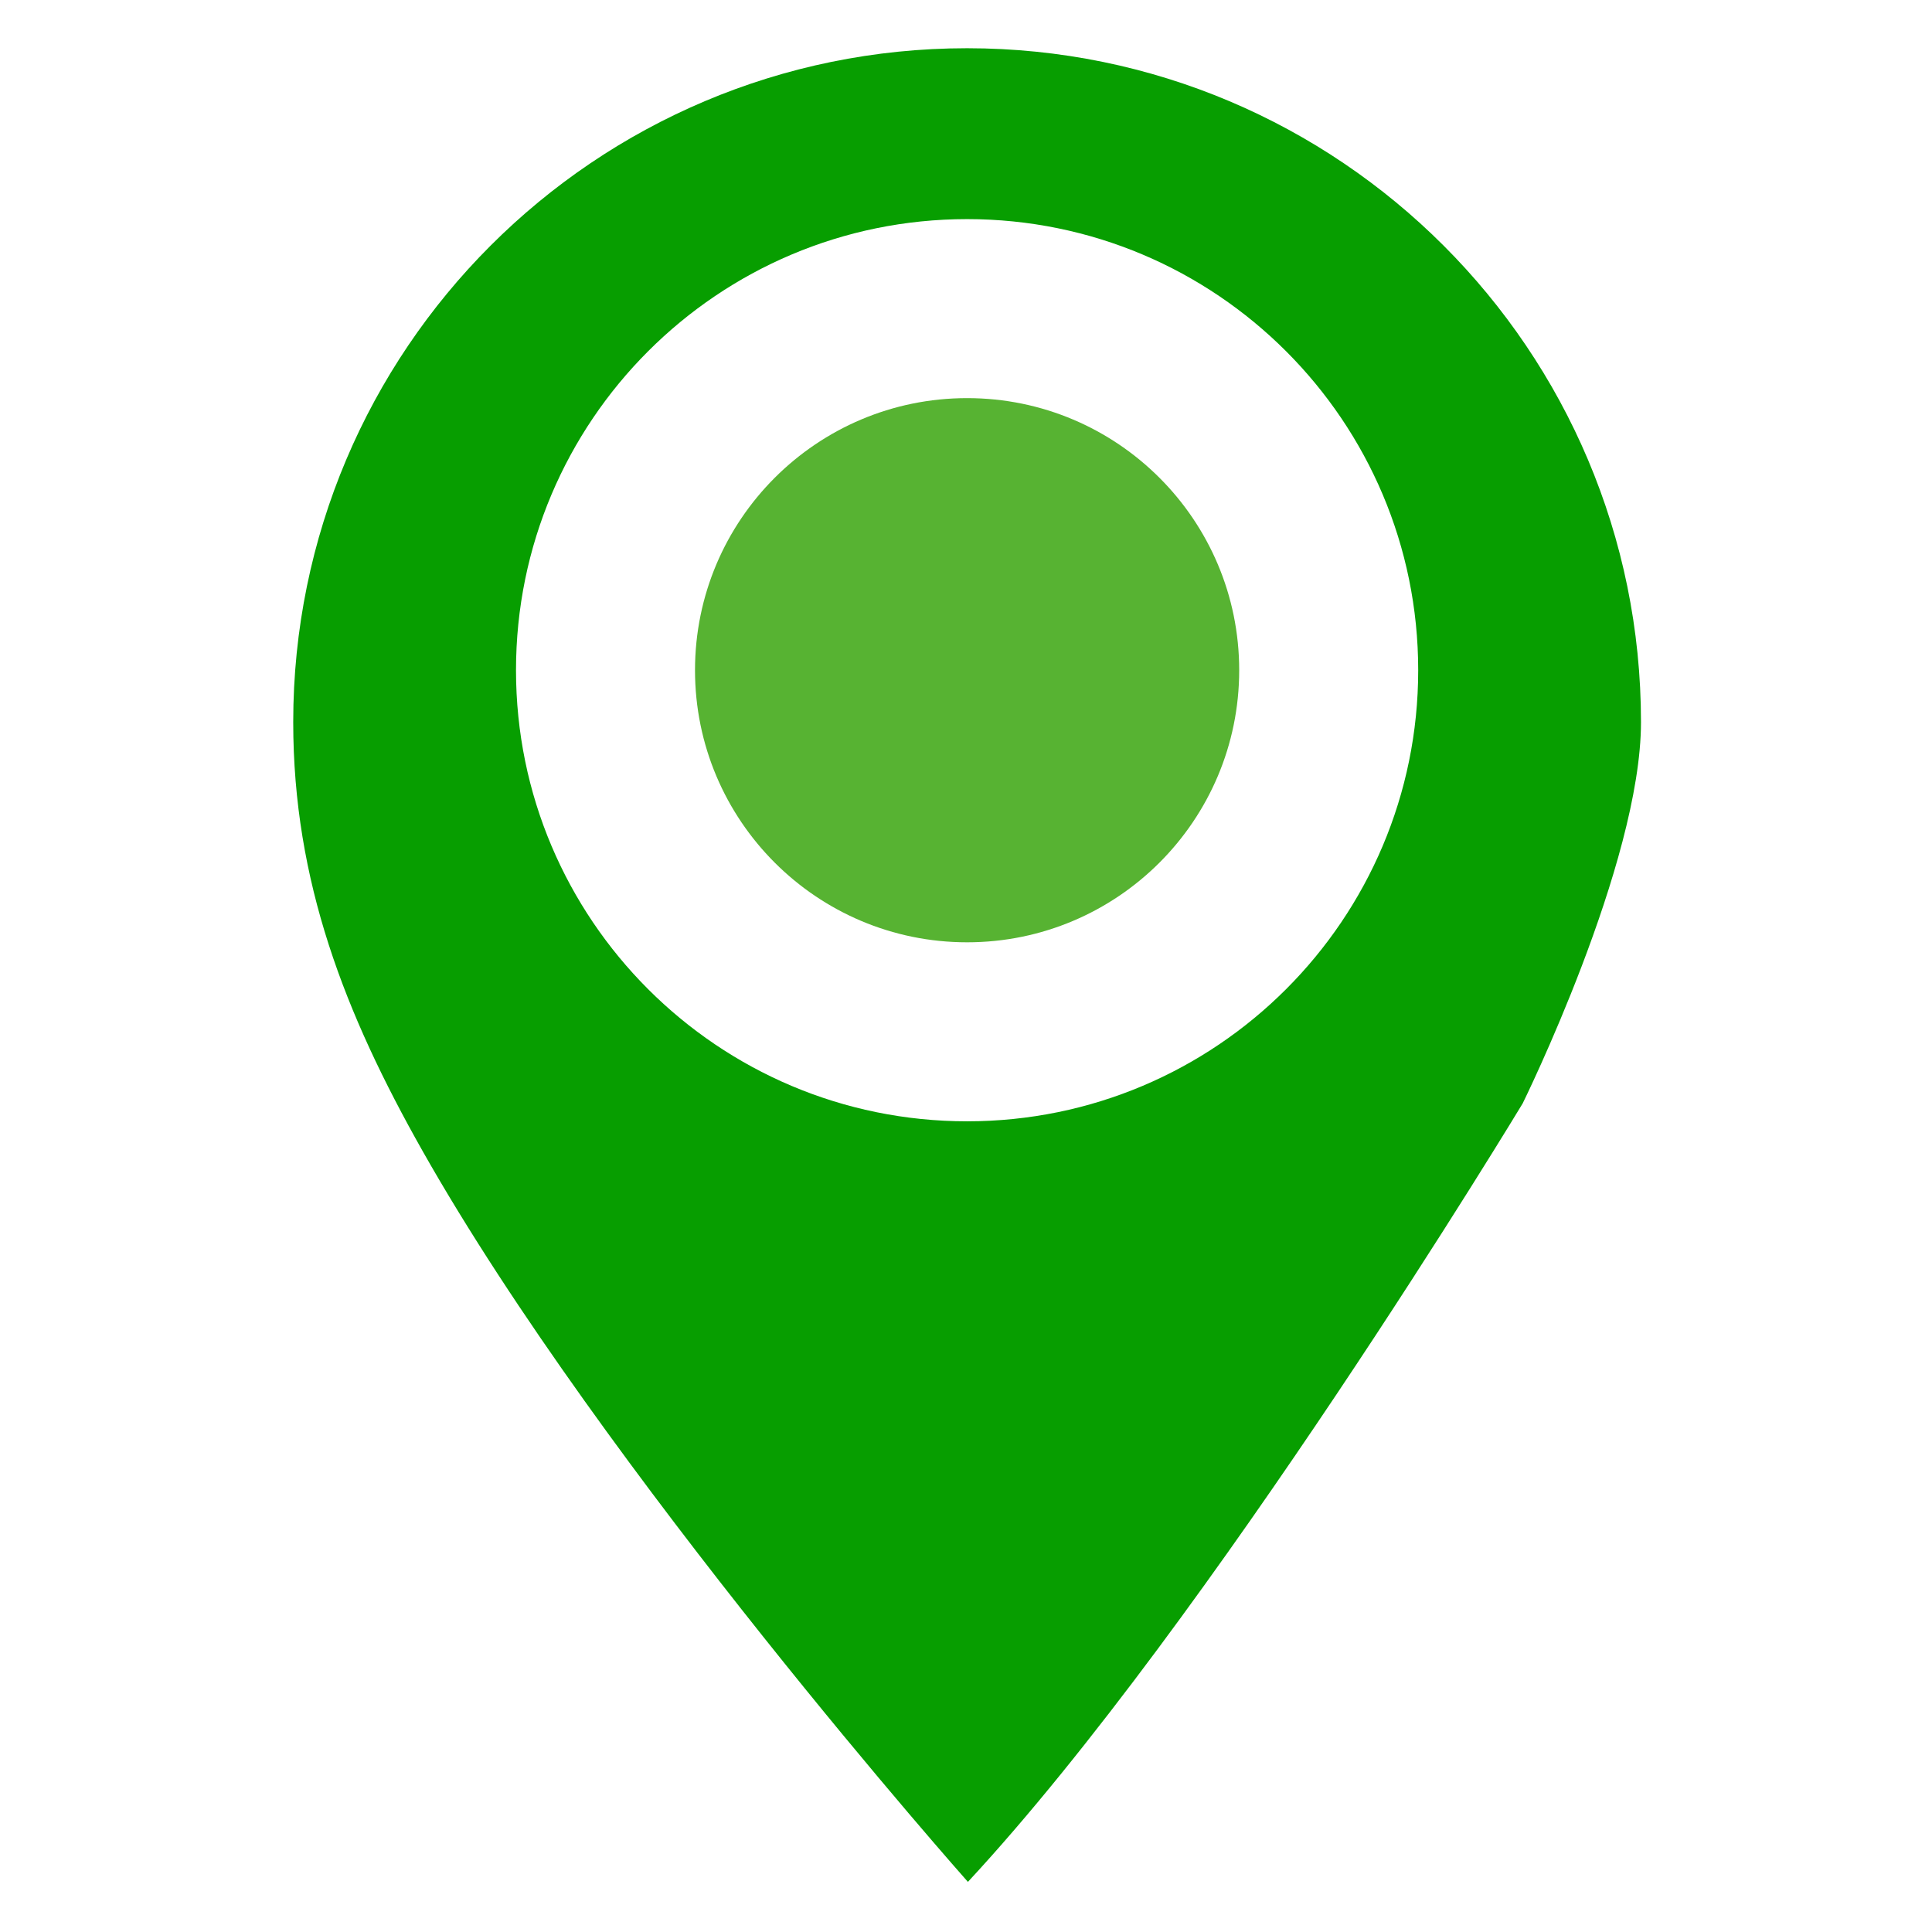
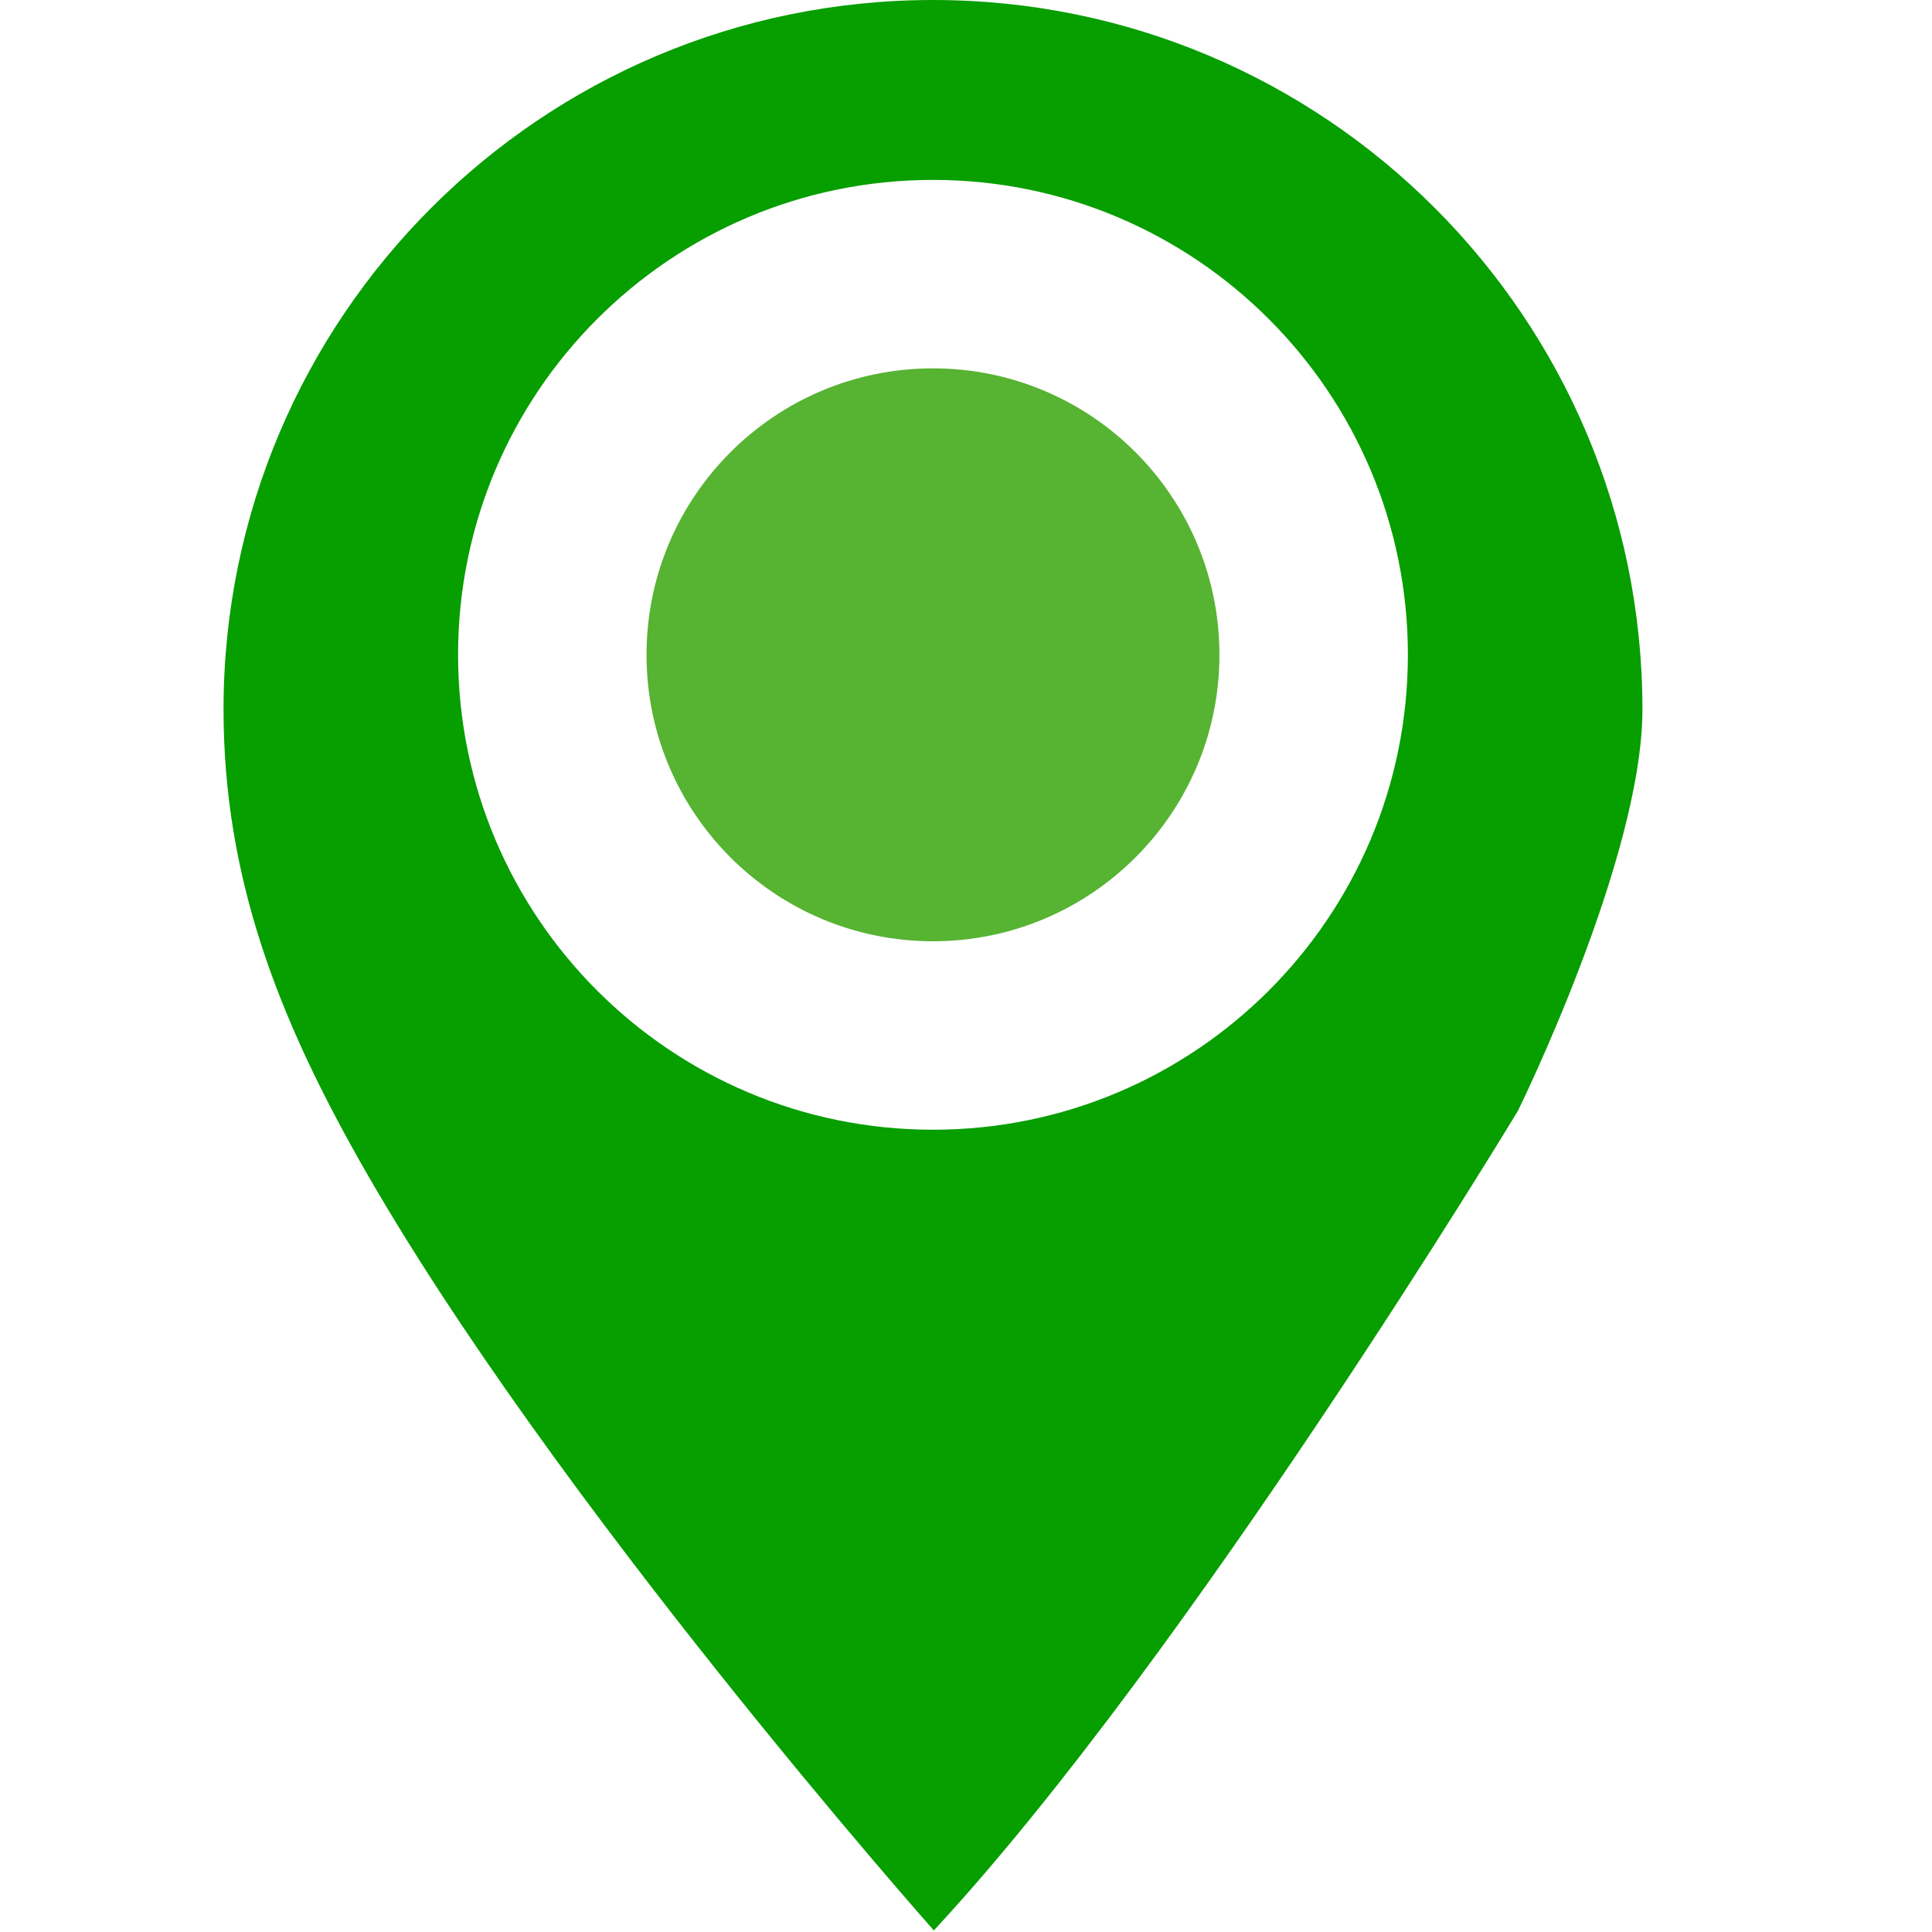
- <svg xmlns="http://www.w3.org/2000/svg" version="1.1" id="Layer_1" x="0px" y="0px" width="512px" height="512px" viewBox="0 0 512 512" enable-background="new 0 0 512 512" xml:space="preserve">
-   <g>
-     <path fill="#079e00" d="M256.292,12.781c-98.628,0-178.585,79.955-178.585,178.585c0,42.256,13.724,77.289,34.268,113.638 c48.065,85.042,144.533,193.714,144.533,193.714c64.417-69.391,147.02-206.308,147.02-206.308s31.351-63.531,31.351-101.044 C434.877,92.736,354.921,12.781,256.292,12.781z M256.292,297.159c-66.021,0-119.546-53.523-119.546-119.546 S190.271,58.067,256.292,58.067s119.546,53.522,119.546,119.546S322.313,297.159,256.292,297.159z" />
-     <circle fill="#57b332" cx="256.292" cy="177.613" r="72.107" />
+ <svg xmlns="http://www.w3.org/2000/svg" version="1.1" width="100" height="100" enable-background="new 0 0 100 100" xml:space="preserve">
+   <rect id="backgroundrect" width="100%" height="100%" x="0" y="0" fill="none" stroke="none" />
+   <g class="currentLayer" style="">
+     <g id="svg_1" class="selected">
+       <path fill="#079e00" d="M48.291,3.4106051300915446e-13 c-20.28,0 -36.721,16.44 -36.721,36.721 c0,8.689 2.822,15.892 7.046,23.366 c9.883,17.486 29.719,39.832 29.719,39.832 c13.246,-14.268 30.231,-42.421 30.231,-42.421 s6.446,-13.063 6.446,-20.777 C85.012,16.44 68.571,3.4106051300915446e-13 48.291,3.4106051300915446e-13 zM48.291,58.474 c-13.575,0 -24.581,-11.005 -24.581,-24.581 S34.716,9.312 48.291,9.312 s24.581,11.005 24.581,24.581 S61.867,58.474 48.291,58.474 z" id="svg_2" />
+       <circle fill="#57b332" cx="48.291" cy="33.893" r="14.827" id="svg_3" />
+     </g>
  </g>
</svg>
